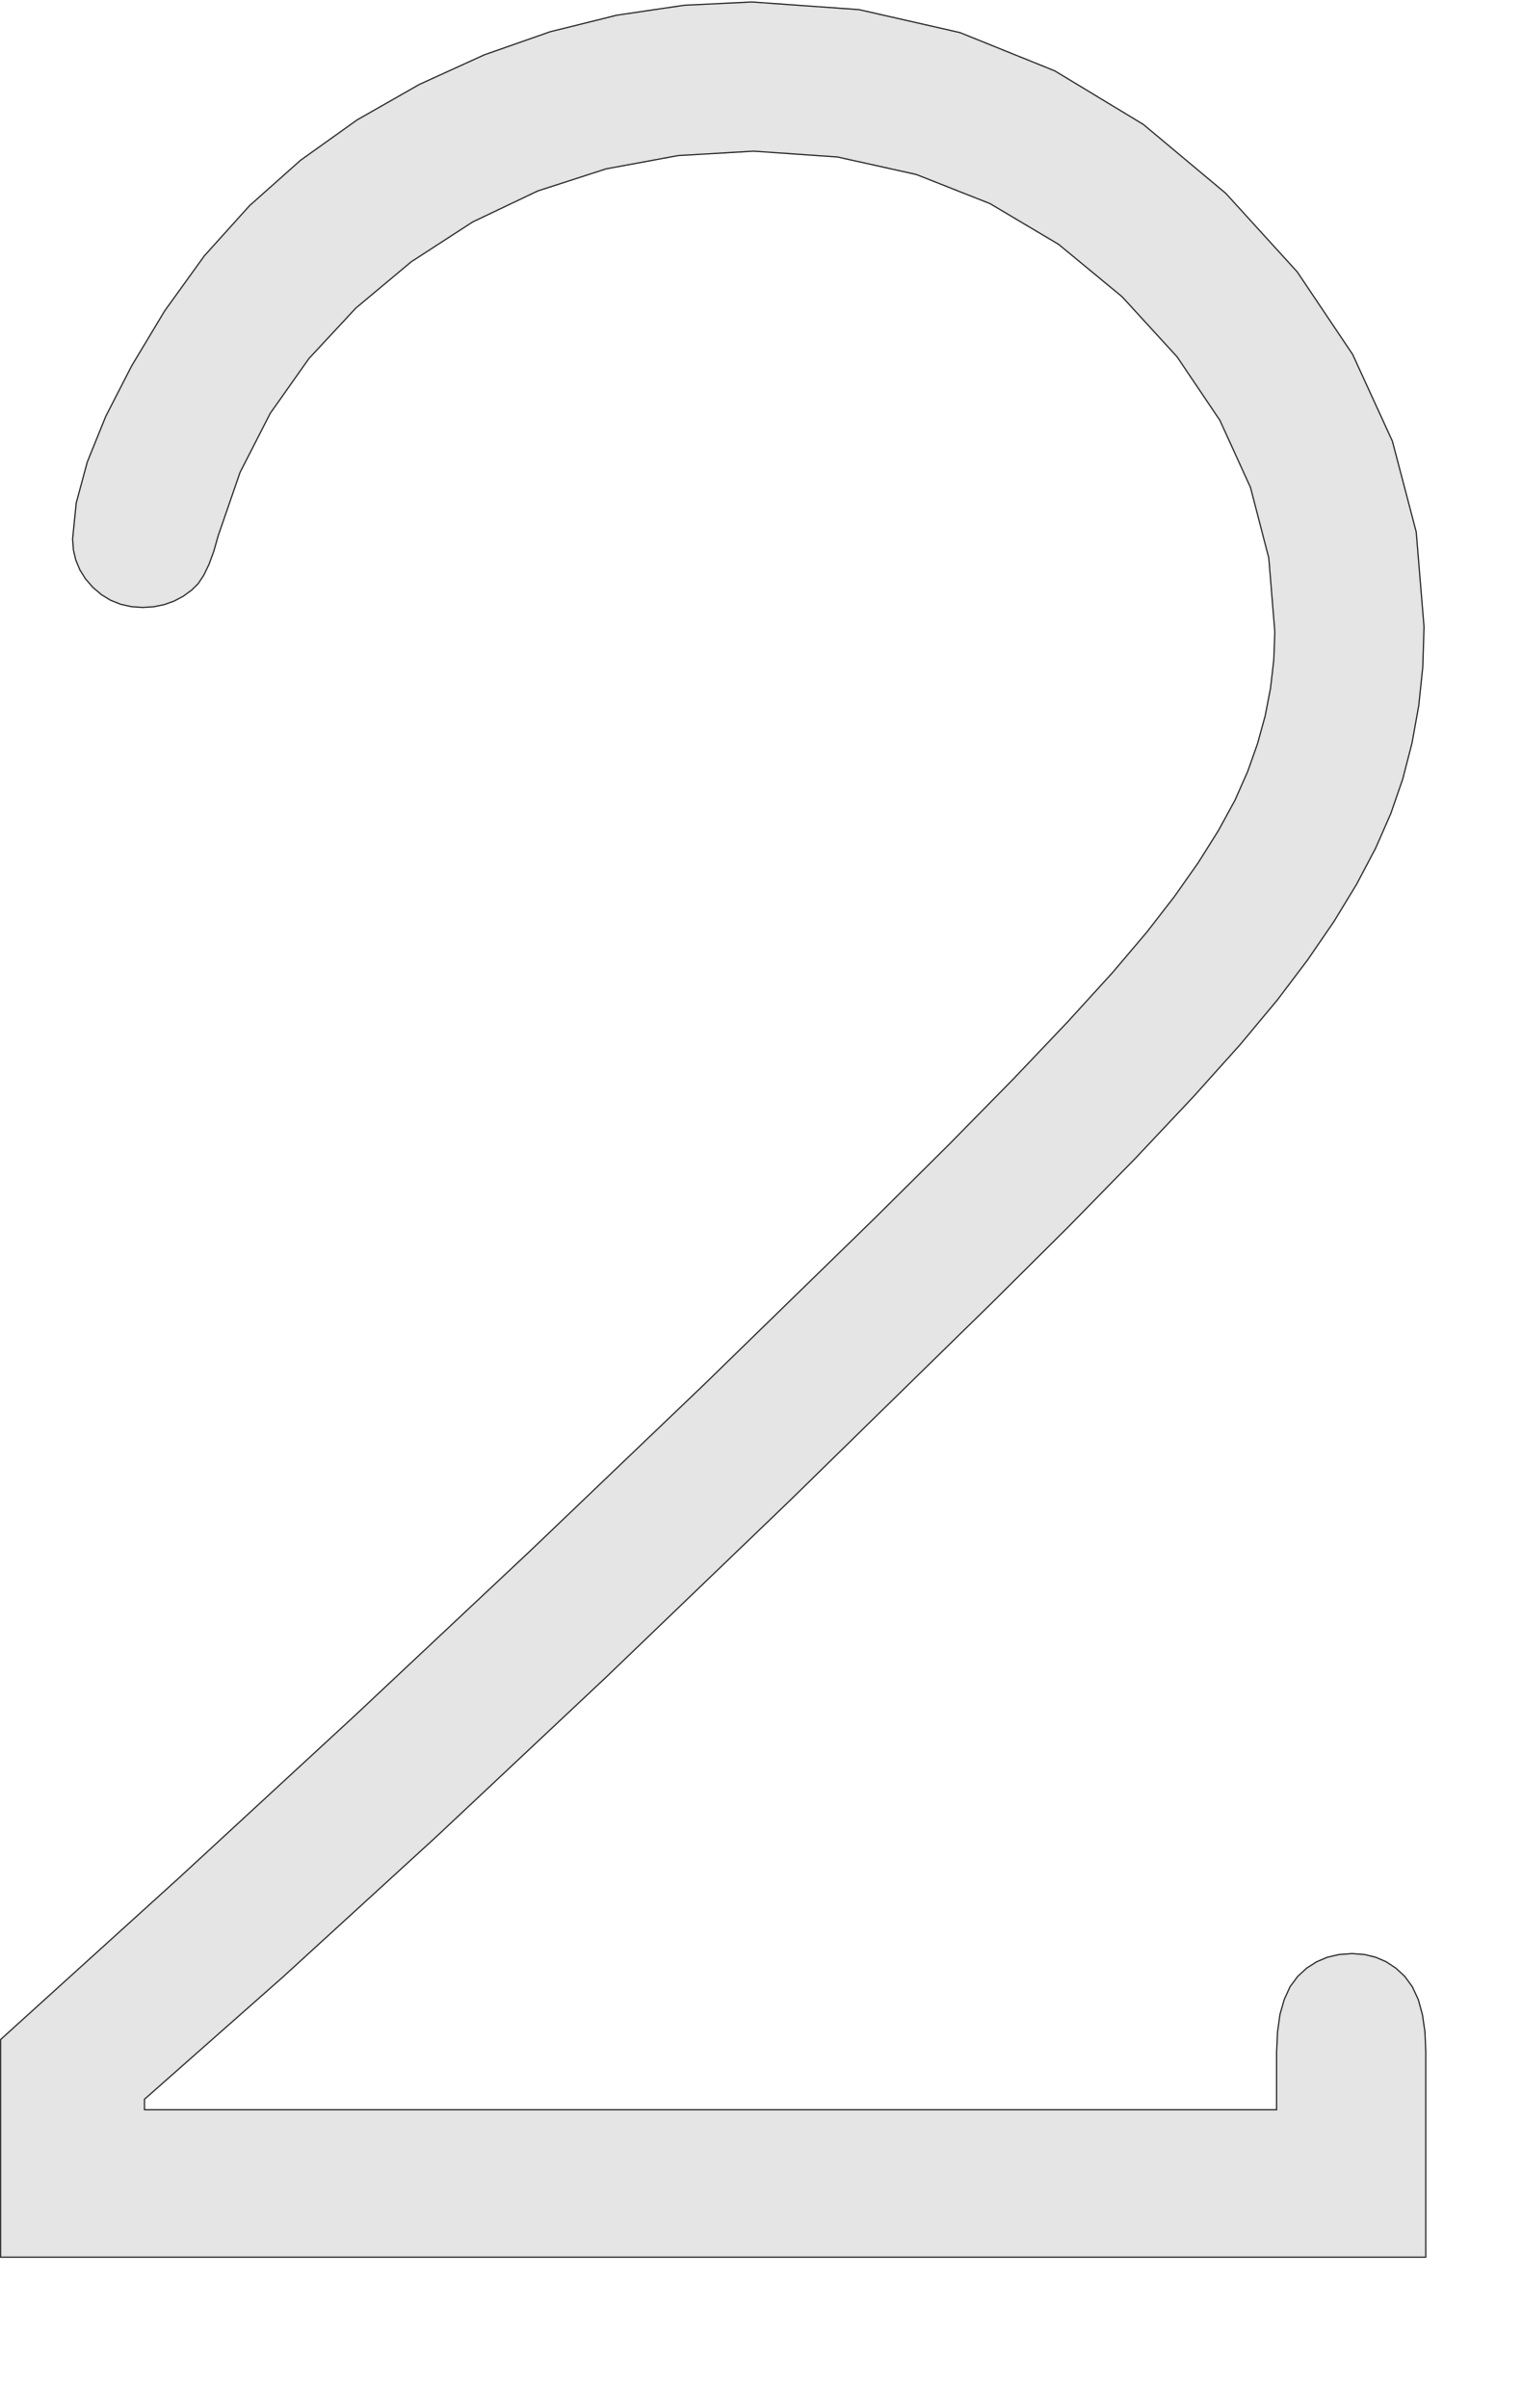
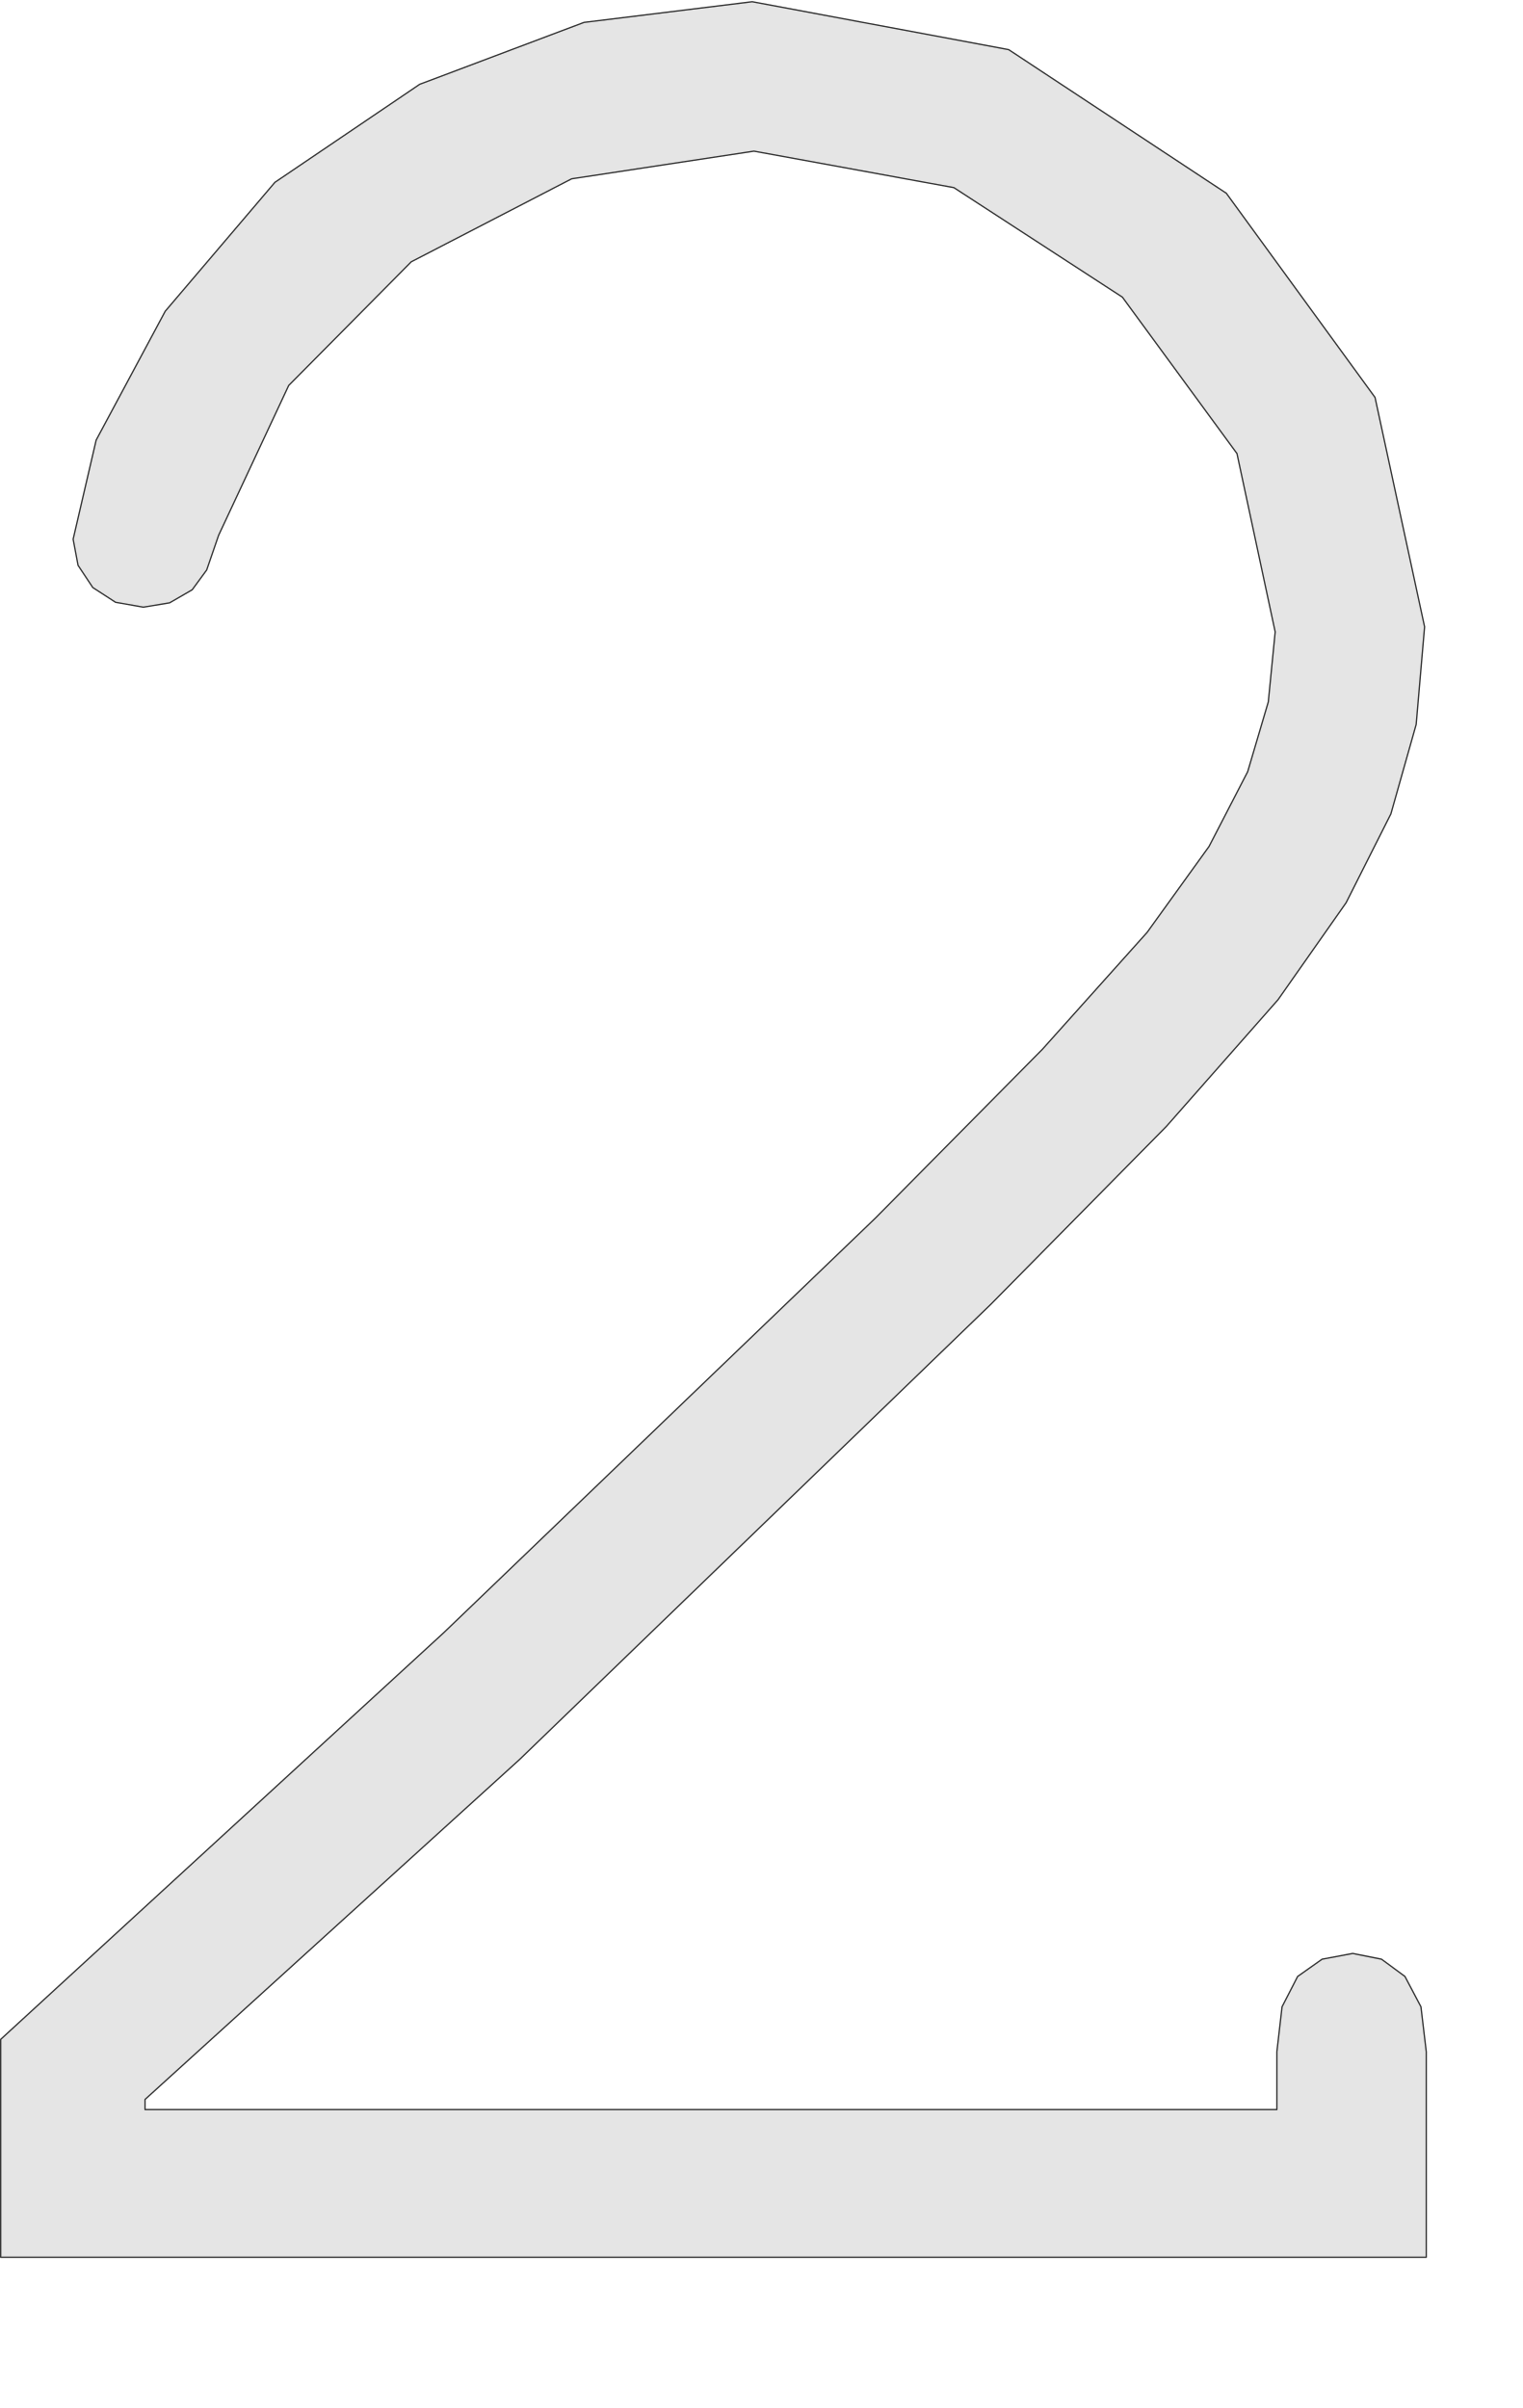
- <svg xmlns="http://www.w3.org/2000/svg" width="298.873mm" height="473.004mm" version="1.2" baseProfile="tiny">
+ <svg xmlns="http://www.w3.org/2000/svg" width="298.591mm" height="472.44mm" version="1.2" baseProfile="tiny">
  <defs>
</defs>
  <g fill="none" stroke="black" stroke-width="1" fill-rule="evenodd" stroke-linecap="square" stroke-linejoin="bevel">
-     <g fill="none" stroke="#000000" stroke-opacity="1" stroke-width="1" stroke-linecap="square" stroke-linejoin="bevel" transform="matrix(1,0,0,-1,0,1676.27)" font-family="MS Shell Dlg 2" font-size="10.312" font-weight="400" font-style="normal">
+     <g fill="none" stroke="#000000" stroke-opacity="1" stroke-width="1" stroke-linecap="square" stroke-linejoin="bevel" transform="matrix(1,0,0,-1,0,1674.33)" font-family="MS Shell Dlg 2" font-size="10.312" font-weight="400" font-style="normal">
</g>
-     <g fill="none" stroke="#000000" stroke-opacity="1" stroke-width="1" stroke-linecap="square" stroke-linejoin="bevel" transform="matrix(1,0,0,-1,0,1676.27)" font-family="MS Shell Dlg 2" font-size="10.312" font-weight="400" font-style="normal">
+     <g fill="none" stroke="#000000" stroke-opacity="1" stroke-width="1" stroke-linecap="square" stroke-linejoin="bevel" transform="matrix(1,0,0,-1,0,1674.33)" font-family="MS Shell Dlg 2" font-size="10.312" font-weight="400" font-style="normal">
</g>
-     <g fill="none" stroke="#000000" stroke-opacity="1" stroke-width="1" stroke-linecap="square" stroke-linejoin="bevel" transform="matrix(0.999421,0,0,-0.999421,-12215.4,-323.074)" font-family="MS Shell Dlg 2" font-size="10.312" font-weight="400" font-style="normal">
+     <g fill="none" stroke="#000000" stroke-opacity="1" stroke-width="1" stroke-linecap="square" stroke-linejoin="bevel" transform="matrix(0.999528,0,0,-0.999528,3794.63,-1297.82)" font-family="MS Shell Dlg 2" font-size="10.312" font-weight="400" font-style="normal">
</g>
-     <g fill="#808080" fill-opacity="0.2" stroke="#333333" stroke-opacity="1" stroke-width="1" stroke-linecap="round" stroke-linejoin="round" transform="matrix(0.999421,0,0,-0.999421,-12215.4,-323.074)" font-family="MS Shell Dlg 2" font-size="10.312" font-weight="400" font-style="normal">
-       <path vector-effect="non-scaling-stroke" fill-rule="evenodd" d="M13170.7,-1890.49 L13170.7,-1847.47 L13171.4,-1832.71 L13173.2,-1819.72 L13176.4,-1808.51 L13180.7,-1799.07 L13186.4,-1791.41 L13193,-1785.3 L13200.4,-1780.56 L13208.4,-1777.17 L13217.2,-1775.14 L13226.8,-1774.46 L13235.9,-1775.14 L13244.3,-1777.17 L13252.1,-1780.56 L13259.3,-1785.3 L13265.9,-1791.41 L13271.5,-1799.07 L13275.9,-1808.51 L13279,-1819.72 L13280.9,-1832.71 L13281.5,-1847.47 L13281.5,-2000 L12222.9,-2000 L12222.9,-1838.34 L12355.7,-1717.98 L12487,-1596.79 L12616.9,-1474.76 L12745.3,-1351.9 L12872.2,-1228.2 L12927.4,-1173.4 L12975.2,-1124.74 L13015.6,-1082.24 L13048.7,-1045.89 L13074.3,-1015.7 L13094.8,-989.233 L13112.5,-964.071 L13127.5,-940.213 L13139.8,-917.659 L13149.2,-896.409 L13156.5,-875.784 L13162.2,-855.107 L13166.2,-834.378 L13168.6,-813.597 L13169.4,-792.764 L13164.9,-737.747 L13151.3,-685.338 L13128.6,-635.536 L13096.8,-588.342 L13056,-543.755 L13008.8,-504.8 L12957.8,-474.502 L12903,-452.86 L12844.5,-439.875 L12782.2,-435.547 L12726.2,-438.832 L12672.7,-448.688 L12621.9,-465.115 L12573.6,-488.113 L12528,-517.681 L12486.8,-552.099 L12451.9,-589.646 L12423.2,-630.321 L12400.8,-674.126 L12384.6,-721.06 L12381.3,-732.689 L12377.7,-742.545 L12373.8,-750.628 L12369.6,-756.938 L12365,-761.475 L12358.6,-766.168 L12351.7,-769.818 L12344.4,-772.426 L12336.7,-773.99 L12328.5,-774.512 L12320,-773.912 L12312,-772.113 L12304.5,-769.114 L12297.7,-764.916 L12291.4,-759.519 L12286,-753.287 L12281.8,-746.586 L12278.8,-739.416 L12277,-731.776 L12276.4,-723.667 L12279.1,-696.863 L12287.3,-666.512 L12301,-632.616 L12320.2,-595.173 L12344.8,-554.185 L12374.3,-513.248 L12407.9,-475.962 L12445.7,-442.326 L12487.7,-412.341 L12533.9,-386.006 L12582.3,-363.947 L12631.3,-346.79 L12680.7,-334.535 L12730.6,-327.182 L12780.9,-324.731 L12860.5,-330.416 L12935.5,-347.468 L13005.9,-375.889 L13071.7,-415.678 L13132.9,-466.836 L13186,-525.19 L13227.2,-586.569 L13256.7,-650.972 L13274.4,-718.4 L13280.2,-788.853 L13279.3,-818.603 L13276.3,-847.363 L13271.3,-875.132 L13264.4,-901.91 L13255.5,-927.698 L13244.2,-953.459 L13230.1,-980.159 L13213.3,-1007.8 L13193.7,-1036.38 L13171.4,-1065.89 L13143.9,-1098.93 L13108.8,-1138.06 L13066.2,-1183.3 L13016,-1234.64 L12958.2,-1292.08 L12809.6,-1437.53 L12672.5,-1569.31 L12546.8,-1687.42 L12432.6,-1791.88 L12329.8,-1882.67 L12329.8,-1890.49 L13170.7,-1890.49" />
+     <g fill="#808080" fill-opacity="0.2" stroke="#333333" stroke-opacity="1" stroke-width="1" stroke-linecap="round" stroke-linejoin="round" transform="matrix(0.999528,0,0,-0.999528,3794.63,-1297.82)" font-family="MS Shell Dlg 2" font-size="10.312" font-weight="400" font-style="normal">
+       <path vector-effect="non-scaling-stroke" fill-rule="evenodd" d="M-3688.84,-2863.47 L-2849.25,-2863.47 L-2849.25,-2820.56 L-2845.4,-2787.22 L-2833.84,-2764.72 L-2815.71,-2751.91 L-2793,-2747.64 L-2771.65,-2751.91 L-2754.25,-2764.72 L-2742.38,-2787.22 L-2738.42,-2820.56 L-2738.42,-2973.06 L-3795.92,-2973.06 L-3795.92,-2811.39 L-3467.06,-2509.52 L-3147.17,-2202.22 L-3023.21,-2076.91 L-2945.5,-1990.14 L-2899.56,-1926.39 L-2870.92,-1870.97 L-2855.61,-1819.2 L-2850.5,-1767.22 L-2878.84,-1634.93 L-2963.84,-1518.89 L-3088.84,-1437.64 L-3237.17,-1410.56 L-3372.38,-1431.08 L-3491.34,-1492.64 L-3582.27,-1584.41 L-3634.25,-1695.56 L-3643.11,-1721.29 L-3653.84,-1735.97 L-3670.61,-1745.66 L-3690.09,-1748.89 L-3710.71,-1745.25 L-3727.59,-1734.31 L-3738.52,-1717.85 L-3742.17,-1698.47 L-3725.09,-1624.93 L-3673.84,-1529.31 L-3592.48,-1433.68 L-3485.09,-1360.97 L-3363.21,-1315.04 L-3238.42,-1299.72 L-3048.21,-1335.25 L-2886.75,-1441.81 L-2776.44,-1593.27 L-2739.67,-1763.47 L-2745.92,-1835.87 L-2764.67,-1902.22 L-2797.9,-1968.16 L-2848.42,-2040.14 L-2931.23,-2134.1 L-3061.34,-2265.97 L-3410.92,-2603.68 L-3688.84,-2855.97 L-3688.84,-2863.47" />
    </g>
-     <g fill="none" stroke="#000000" stroke-opacity="1" stroke-width="1" stroke-linecap="square" stroke-linejoin="bevel" transform="matrix(0.999421,0,0,-0.999421,-12215.4,-323.074)" font-family="MS Shell Dlg 2" font-size="10.312" font-weight="400" font-style="normal">
+     <g fill="none" stroke="#000000" stroke-opacity="1" stroke-width="1" stroke-linecap="square" stroke-linejoin="bevel" transform="matrix(0.999528,0,0,-0.999528,3794.63,-1297.82)" font-family="MS Shell Dlg 2" font-size="10.312" font-weight="400" font-style="normal">
</g>
-     <g fill="none" stroke="#000000" stroke-opacity="1" stroke-width="1" stroke-linecap="square" stroke-linejoin="bevel" transform="matrix(1,0,0,-1,0,1676.27)" font-family="MS Shell Dlg 2" font-size="10.312" font-weight="400" font-style="normal">
+     <g fill="none" stroke="#000000" stroke-opacity="1" stroke-width="1" stroke-linecap="square" stroke-linejoin="bevel" transform="matrix(1,0,0,-1,0,1674.33)" font-family="MS Shell Dlg 2" font-size="10.312" font-weight="400" font-style="normal">
</g>
  </g>
</svg>
